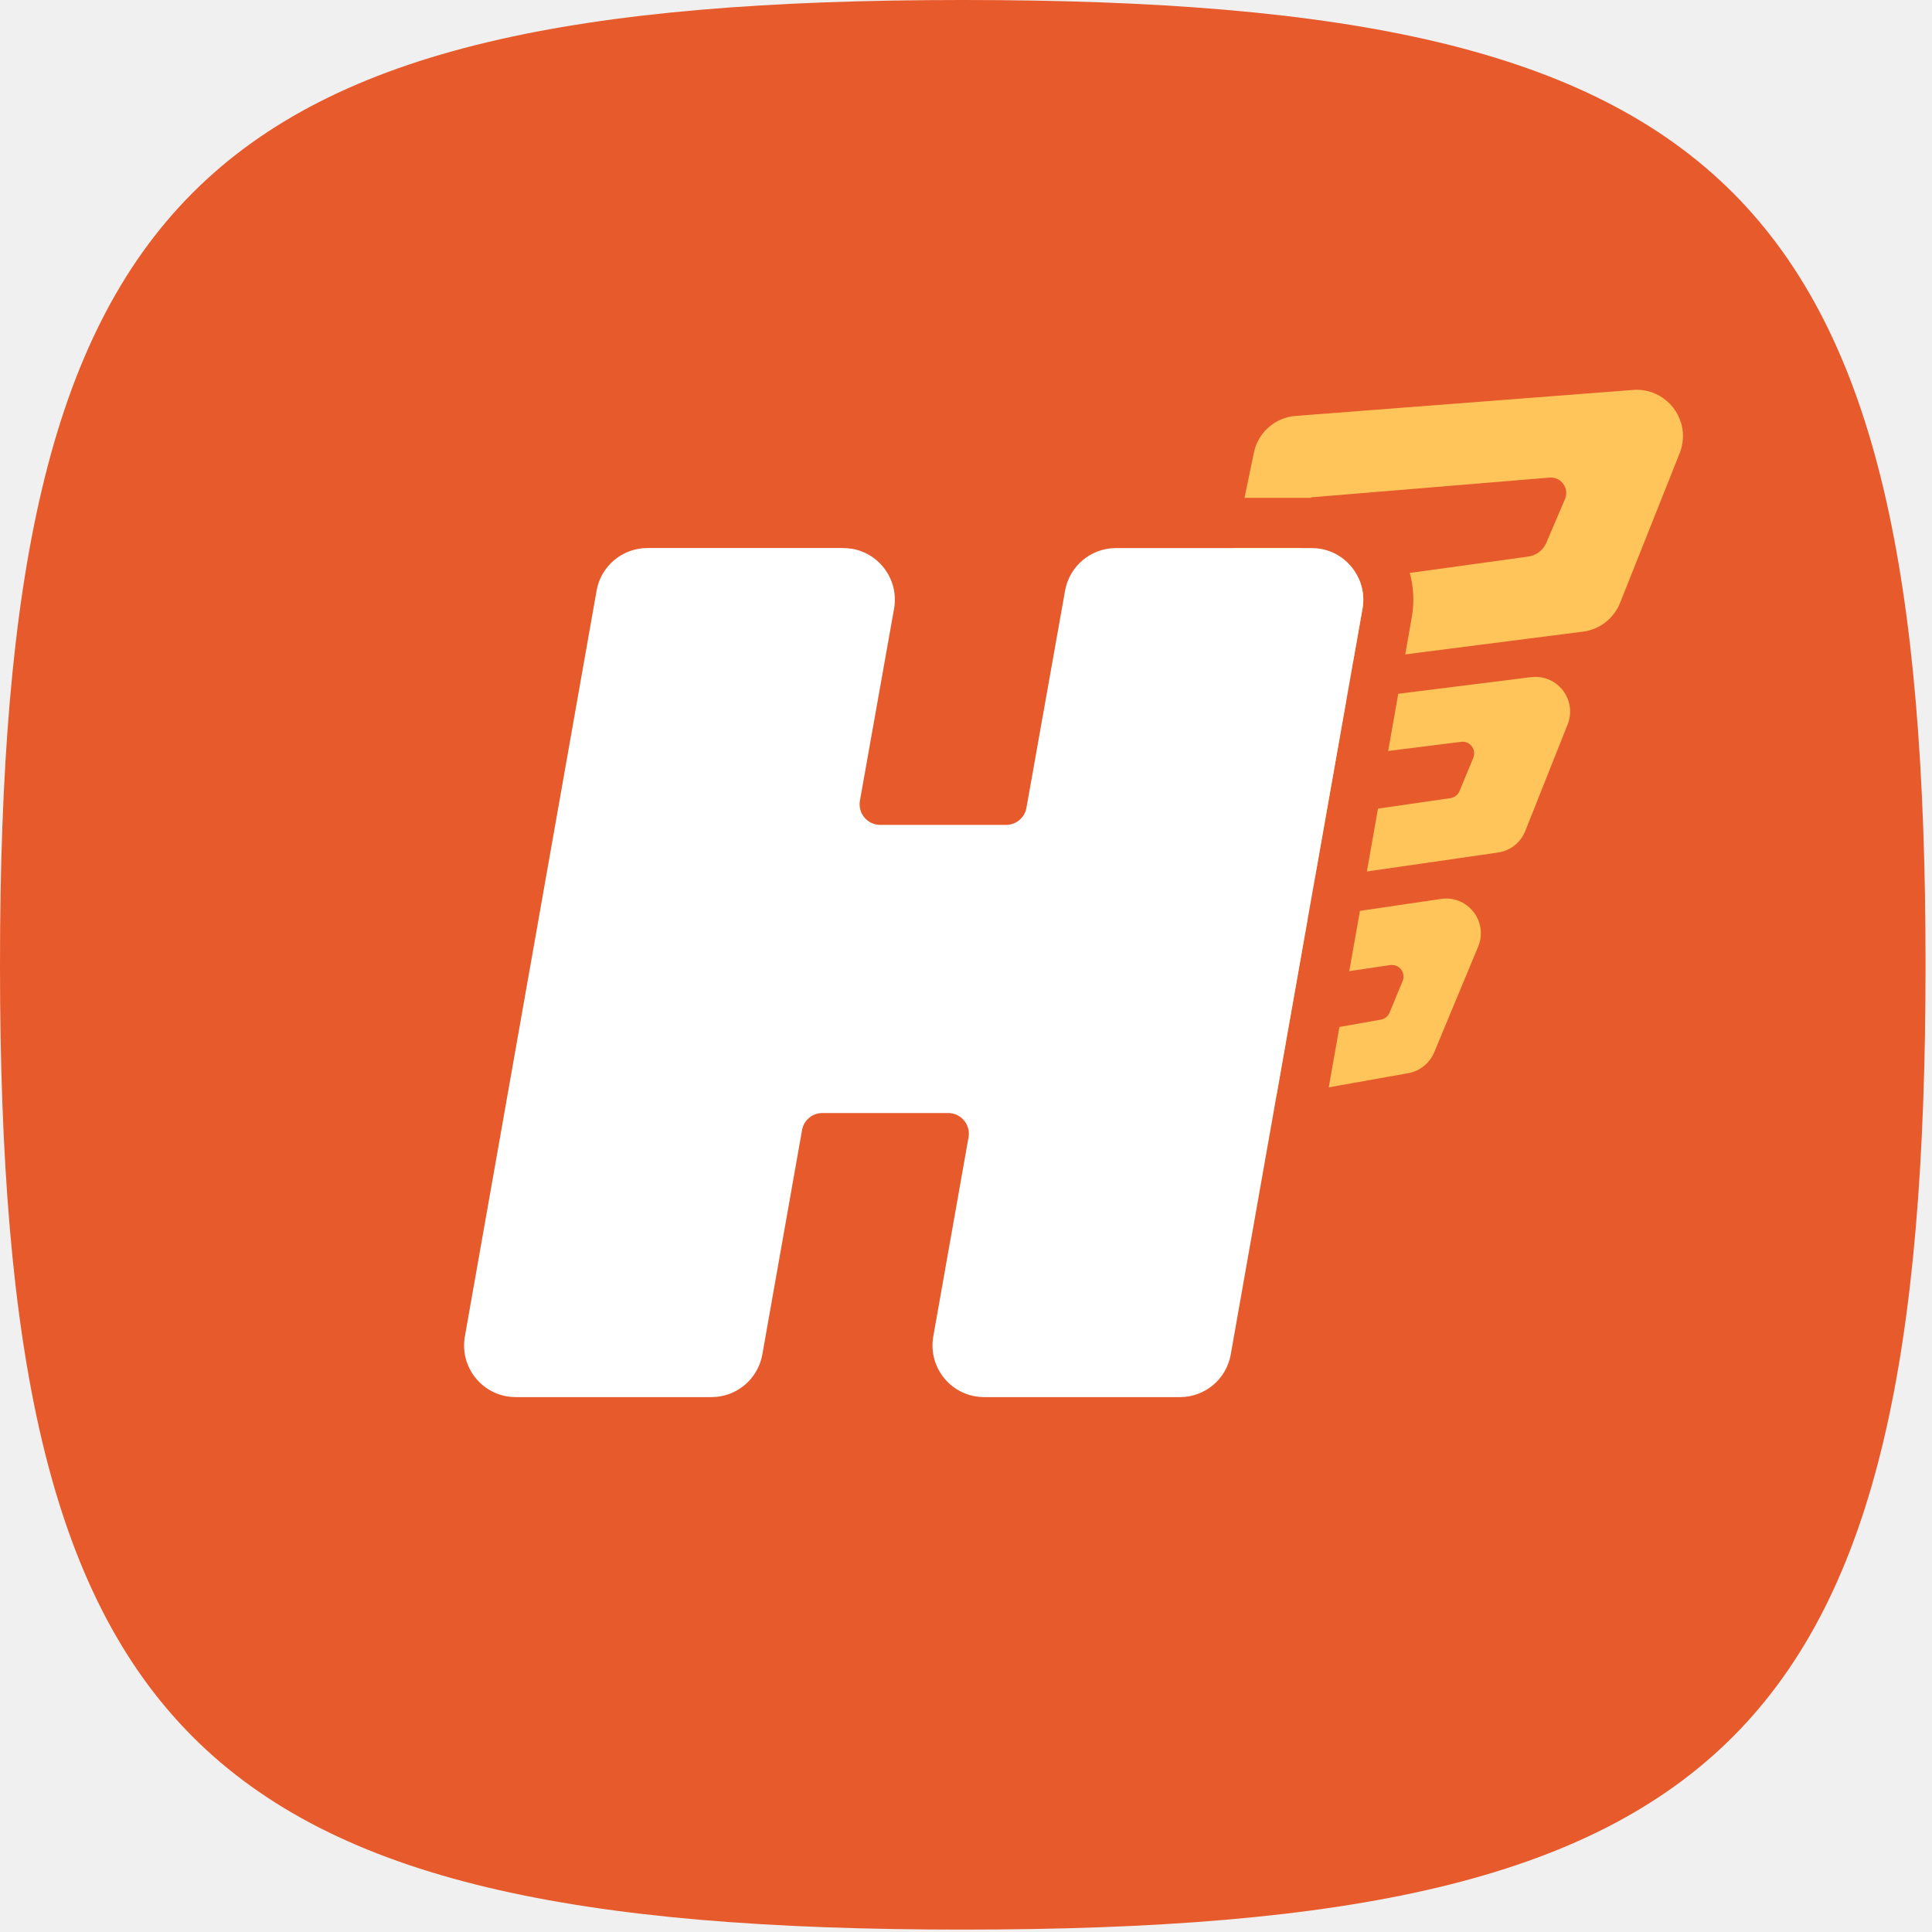
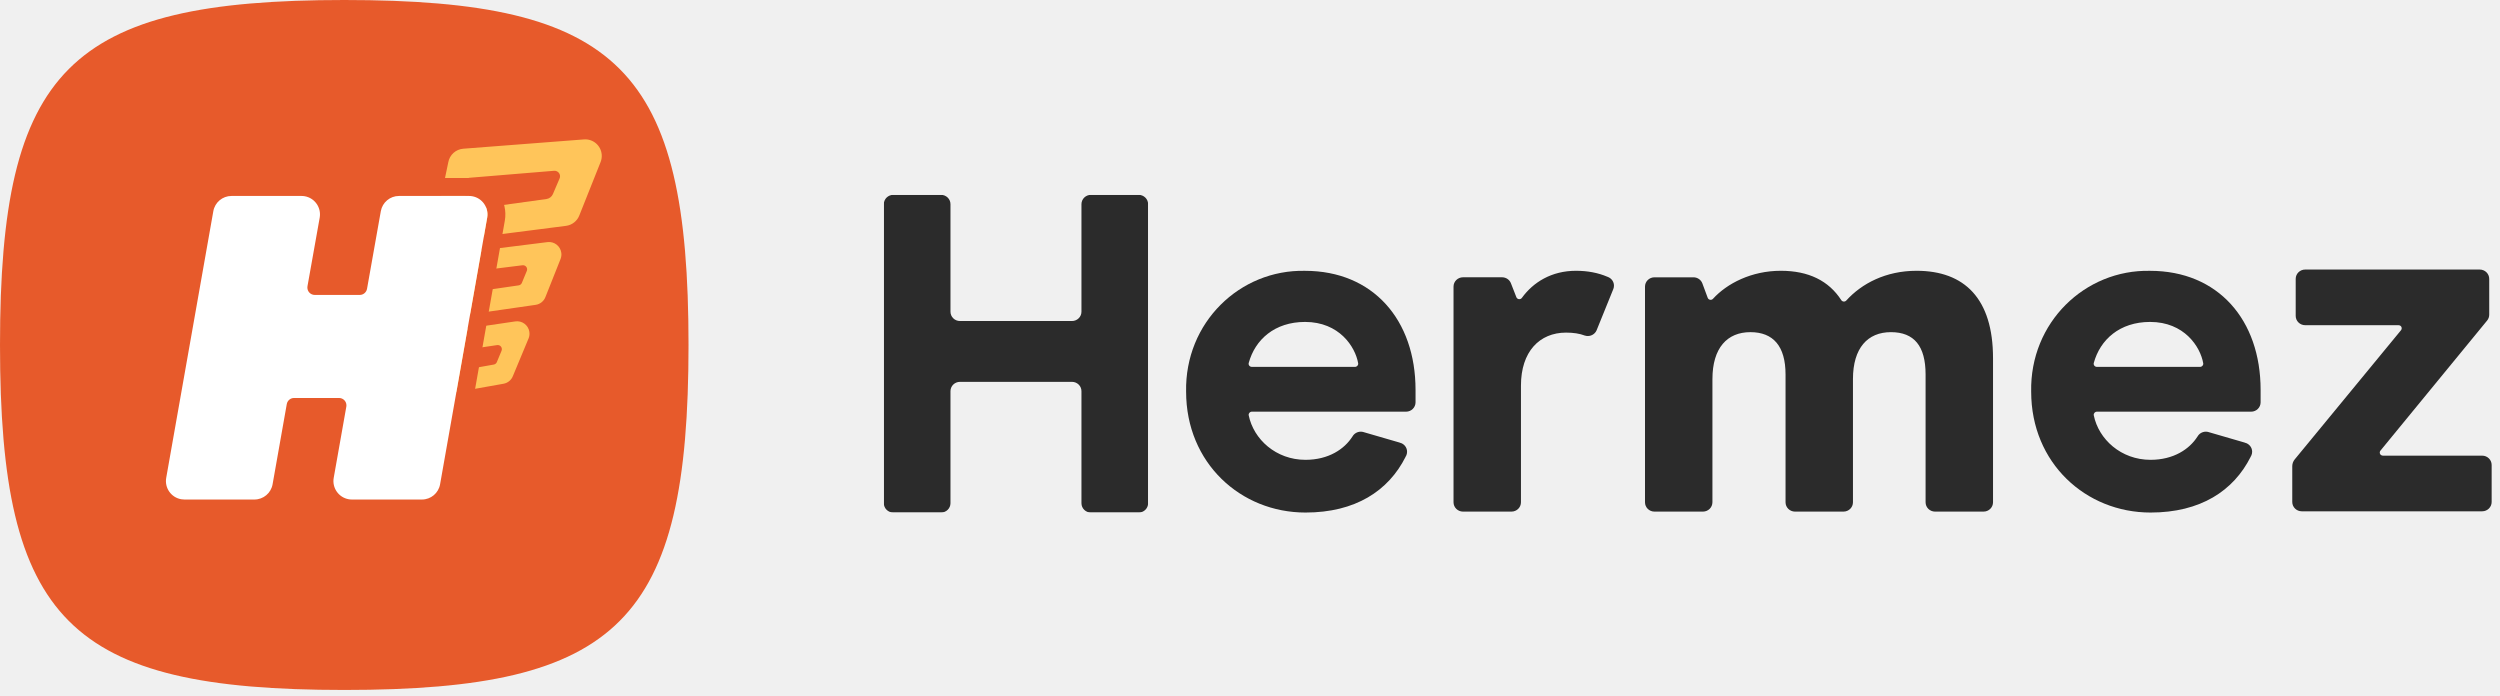
- <svg xmlns="http://www.w3.org/2000/svg" width="29" height="29" viewBox="0 0 29 29">
+ <svg xmlns="http://www.w3.org/2000/svg" xmlns:xlink="http://www.w3.org/1999/xlink" width="115" height="32" viewBox="0 0 115 32">
+   <defs>
+     <path id="6a3x4bpd6a" d="M0 0L12.157 0 12.157 14.614 0 14.614z" />
+   </defs>
  <g fill="none" fill-rule="evenodd">
-     <g fill-rule="nonzero">
+     <g>
      <g>
-         <path fill="#E75A2B" d="M0 14.482c0 11.585 2.89 14.482 14.452 14.482 11.561 0 14.451-2.897 14.451-14.482C28.903 2.896 26.013 0 14.452 0 2.89 0 0 2.896 0 14.482z" transform="translate(-16 -16) translate(16 16)" />
-         <path fill="#FFC55A" d="M22.222 13.93c.014.09.004.18-.028.264l-.66 1.587c-.066.171-.216.296-.396.328l-1.876.334c-.284.05-.554-.138-.604-.422-.011-.062-.011-.126 0-.188l.3-1.59c.04-.219.215-.387.434-.42l2.238-.33c.284-.043.55.153.592.438zm-1.353.556l-.953.141c-.073.011-.131.067-.145.14l-.091.485c-.018.094.044.185.138.203.02.004.042.004.063 0l.847-.15c.058-.011.107-.05.13-.105l.196-.475c.037-.089-.005-.19-.093-.227-.03-.012-.061-.016-.092-.012zm2.695-3.87c.01.085 0 .171-.03.25l-.636 1.6c-.068.178-.226.305-.413.331l-2.581.373c-.285.04-.548-.158-.589-.443-.008-.056-.007-.114.004-.17l.302-1.608c.042-.222.223-.393.447-.42l2.915-.365c.285-.036.545.167.581.453zm-1.63.519l-1.67.209c-.075.009-.136.066-.15.14l-.097.518c-.018.094.044.185.139.203.018.003.038.004.056.001l1.56-.226c.061-.009.113-.049.136-.106l.207-.5c.036-.089-.006-.19-.094-.227-.028-.012-.058-.016-.088-.012zm3.326-4.642c.007.102-.008.205-.044.301l-.894 2.245c-.091.24-.306.409-.56.442l-4.684.6c-.38.05-.728-.22-.777-.6-.008-.07-.007-.14.005-.21l.511-2.455c.055-.313.315-.549.63-.573l5.067-.39c.382-.03.716.257.746.64zm-2 .676l-3.58.296-.266 1.377 3.526-.488c.12-.016.223-.095.271-.207l.28-.656c.05-.117-.004-.253-.121-.304-.035-.015-.073-.02-.11-.018z" transform="translate(-16 -16) translate(16 16)" />
-         <path fill="#E75A2B" d="M12.658 7.473h-2.94c-.74 0-1.374.532-1.503 1.262L6.238 19.928c-.147.831.406 1.624 1.236 1.771.088.016.177.024.266.024h2.963c.73-.01 1.352-.54 1.48-1.262l.531-3.002h.992l-.437 2.468c-.147.831.406 1.625 1.236 1.772.088.016.177.024.266.024h2.941c.74 0 1.373-.532 1.502-1.262l1.977-11.193c.147-.832-.406-1.625-1.236-1.772-.088-.016-.176-.023-.266-.023H16.727c-.73.01-1.351.538-1.48 1.26l-.515 2.895h-.992l.42-2.358c.148-.831-.405-1.625-1.234-1.774-.088-.015-.178-.023-.268-.023zm0 .753c.046 0 .091.004.136.012.417.074.696.47.628.887l-.002.012-.512 2.88c-.003.017-.005.036-.005.054 0 .168.134.306.301.31h1.898c.147 0 .274-.104.303-.248l.002-.008.58-3.26c.065-.366.38-.634.75-.64h2.952c.046 0 .09.005.135.013.417.074.696.469.63.886l-.003.013-1.977 11.192c-.065.367-.38.635-.75.64h-2.952c-.046 0-.091-.003-.136-.011-.417-.074-.696-.47-.629-.887l.002-.012.53-2.988c.002-.018.004-.036.004-.054 0-.169-.134-.306-.301-.31H12.343c-.147 0-.273.103-.303.247l-.001.008-.596 3.368c-.065.366-.38.634-.751.64H7.74c-.045 0-.09-.004-.135-.012-.417-.074-.696-.47-.63-.886l.003-.013L8.955 8.866c.065-.367.38-.635.75-.64h2.953z" transform="translate(-16 -16) translate(16 16)" />
-         <path fill="#FFF" d="M12.658 8.226h-2.94c-.376 0-.698.27-.763.64L6.978 20.06c-.075.422.206.824.627.899.044.008.09.012.135.012h2.94c.376 0 .697-.27.763-.64l.596-3.368c.026-.148.154-.256.305-.256h1.89c.17 0 .309.14.309.31 0 .019-.002.037-.005.055l-.529 2.988c-.074.421.206.824.627.899.045.008.09.012.135.012h2.941c.376 0 .697-.27.762-.64l1.978-11.193c.074-.422-.207-.825-.628-.9-.044-.007-.09-.011-.135-.011h-2.94c-.375 0-.696.27-.762.64l-.58 3.26c-.026.147-.155.255-.305.255h-1.89c-.17 0-.309-.139-.309-.31 0-.018.002-.037.005-.055l.512-2.879c.075-.421-.205-.824-.626-.9-.045-.007-.09-.011-.136-.011z" transform="translate(-16 -16) translate(16 16)" />
+         <g fill-rule="nonzero">
+           <path fill="#E75A2B" d="M0 15.87c0 12.694 3.167 15.868 15.836 15.868s15.836-3.174 15.836-15.869S28.505 0 15.836 0 0 3.174 0 15.87z" transform="translate(-16 -15) translate(16 15)" />
+           <path fill="#FFC55A" d="M24.35 15.265c.016.097.005.197-.03.289l-.724 1.738c-.071.188-.236.325-.433.36l-2.056.366c-.31.056-.607-.151-.662-.462-.012-.068-.012-.138 0-.206l.329-1.744c.044-.238.235-.423.475-.459l2.452-.362c.312-.047.603.168.65.48zm-1.482.609l-1.044.155c-.08.011-.144.073-.16.153l-.1.53c-.019.104.05.204.152.223.023.004.046.005.069 0l.928-.165c.064-.011.118-.054.142-.114l.216-.52c.04-.098-.006-.21-.103-.25-.032-.013-.066-.017-.1-.012zm2.953-4.24c.012.092 0 .187-.033.274l-.697 1.753c-.074.194-.247.333-.453.362l-2.827.408c-.312.045-.601-.172-.646-.485-.009-.062-.007-.125.004-.186l.331-1.762c.046-.244.244-.43.49-.461l3.194-.4c.313-.039.598.184.637.497zm-1.787.568l-1.83.228c-.082.01-.148.073-.163.154l-.106.568c-.02.103.048.202.151.222.02.004.042.004.062.001l1.71-.248c.066-.01.123-.053.148-.115l.227-.549c.04-.097-.006-.208-.103-.248-.03-.013-.063-.018-.096-.013zm3.645-5.087c.009.112-.008.225-.048.33l-.98 2.46c-.1.262-.335.448-.613.484l-5.132.658c-.417.054-.798-.241-.852-.659-.01-.076-.007-.153.006-.228l.56-2.691c.06-.343.344-.601.69-.628l5.552-.428c.419-.032.785.282.817.702zm-2.191.741l-3.922.324-.293 1.509 3.864-.534c.132-.019.245-.105.297-.228l.307-.718c.056-.129-.004-.278-.133-.333-.038-.017-.08-.023-.12-.02z" transform="translate(-16 -15) translate(16 15)" />
+           <path fill="#E75A2B" d="M13.87 8.188h-3.222c-.81 0-1.505.583-1.646 1.384L6.835 21.837c-.16.91.446 1.78 1.355 1.94.096.018.194.027.291.027h3.247c.8-.012 1.481-.591 1.621-1.383l.583-3.29h1.087l-.479 2.705c-.16.91.445 1.78 1.354 1.942.097.017.194.026.292.026h3.223c.81 0 1.504-.583 1.646-1.384l2.166-12.264c.161-.911-.445-1.78-1.354-1.942-.096-.017-.194-.026-.292-.026H18.33c-.8.012-1.48.59-1.621 1.381l-.565 3.173h-1.087l.46-2.584c.162-.911-.443-1.781-1.352-1.944-.097-.017-.195-.026-.293-.026zm0 .826c.05 0 .1.004.15.013.456.081.762.515.688.972l-.002.014-.562 3.154c-.003.02-.005.04-.005.06 0 .185.147.335.33.34H16.55c.16 0 .3-.114.332-.271l.002-.01.635-3.572c.072-.401.417-.694.823-.7h3.234c.05 0 .1.004.148.013.457.08.763.514.69.97l-.003.015-2.166 12.265c-.071.401-.417.695-.823.701h-3.235c-.05 0-.099-.004-.148-.013-.456-.08-.762-.514-.69-.971l.003-.014.58-3.274c.003-.02.005-.04.005-.06 0-.184-.147-.335-.33-.34H13.526c-.161 0-.3.114-.332.272l-.002.01-.653 3.689c-.071.402-.417.695-.823.701H8.481c-.05 0-.099-.004-.148-.013-.456-.08-.762-.514-.69-.97l.003-.015L9.813 9.715c.07-.401.416-.695.822-.701H13.871z" transform="translate(-16 -15) translate(16 15)" />
+           <path fill="#FFF" d="M13.87 9.014h-3.222c-.411 0-.764.295-.835.701L7.646 21.98c-.082.463.226.904.687.985.05.009.099.013.148.013h3.223c.41 0 .763-.295.835-.701l.653-3.69c.029-.162.17-.28.334-.28h2.07c.188 0 .34.152.34.34 0 .02-.002.04-.005.059l-.58 3.274c-.082.462.226.903.687.985.049.009.099.013.148.013h3.223c.411 0 .763-.295.835-.701l2.167-12.265c.081-.463-.227-.904-.688-.985-.049-.009-.098-.013-.148-.013h-3.222c-.41 0-.763.295-.835.7l-.635 3.573c-.03.162-.17.28-.334.28h-2.07c-.188 0-.34-.152-.34-.34 0-.02.002-.04.005-.06l.562-3.154c.082-.462-.225-.904-.687-.986-.049-.009-.098-.013-.148-.013z" transform="translate(-16 -15) translate(16 15)" />
+         </g>
+         <g>
+           <g transform="translate(-16 -15) translate(16 15) translate(40.656 8.963)">
+             <mask id="jxdfv2kssb" fill="#fff">
+               <use xlink:href="#6a3x4bpd6a" />
+             </mask>
+             <path fill="#2B2B2B" fill-rule="nonzero" d="M3.066 14.186V9.03c0-.236.195-.428.437-.428h5.151c.242 0 .437.192.437.428v5.157c0 .236.196.428.437.428h2.192c.241 0 .437-.192.437-.428V.428c0-.236-.196-.428-.437-.428H9.528c-.241 0-.437.192-.437.428v4.948c0 .236-.195.428-.437.428H3.503c-.242 0-.437-.192-.437-.428V.428C3.066.192 2.87 0 2.629 0H.437C.196 0 0 .192 0 .428v13.758c0 .236.196.428.437.428h2.192c.241 0 .437-.192.437-.428" mask="url(#jxdfv2kssb)" />
+           </g>
+           <path fill="#2B2B2B" fill-rule="nonzero" d="M24.003 12.047c0 .002-.001.003-.003.004h.004c.005-.008.009-.016.011-.024-.003.007-.007.014-.012.02z" transform="translate(-16 -15) translate(16 15) translate(40.656 8.963)" />
+           <path fill="#2B2B2B" fill-rule="nonzero" d="M16.927 7.913c-.096 0-.166-.088-.142-.179.291-1.071 1.19-1.888 2.592-1.888 1.57 0 2.31 1.14 2.442 1.9.015.087-.053.167-.144.167h-4.748zm2.447-4.418c-3-.063-5.533 2.382-5.469 5.56 0 3.28 2.511 5.559 5.49 5.559 2.294 0 3.82-.996 4.608-2.566h-.004c.002-.001.002-.003.002-.004.006-.006.01-.013.013-.02l.007-.013.013-.025.005-.011c.02-.05.03-.103.03-.16 0-.202-.143-.372-.337-.415v-.003l-1.652-.48-.023-.007c-.038-.01-.076-.016-.116-.016-.167 0-.313.092-.386.227h-.002c-.364.572-1.092 1.068-2.158 1.068-1.356 0-2.385-.945-2.61-2.045-.018-.088.052-.17.143-.17h7.095c.24 0 .436-.192.436-.428v-.575c0-3.22-1.957-5.476-5.085-5.476z" transform="translate(-16 -15) translate(16 15) translate(40.656 8.963)" />
+           <path fill="#FDF5EC" fill-rule="nonzero" d="M23.733 11.4L23.733 11.403 23.733 11.403zM24.004 12.05H24c.002 0 .003-.002.003-.003l.001.004z" transform="translate(-16 -15) translate(16 15) translate(40.656 8.963)" />
+           <path fill="#2B2B2B" fill-rule="nonzero" d="M62.873 12.05h.004c.005-.006.008-.014.01-.021l-.014.022" transform="translate(-16 -15) translate(16 15) translate(40.656 8.963)" />
+           <path fill="#FDF5EC" fill-rule="nonzero" d="M62.887 12.029c-.002.007-.005.015-.01.022h-.004l.014-.022" transform="translate(-16 -15) translate(16 15) translate(40.656 8.963)" />
+           <path fill="#2B2B2B" fill-rule="nonzero" d="M55.8 7.913c-.096 0-.166-.088-.142-.179.291-1.071 1.19-1.888 2.592-1.888 1.57 0 2.31 1.14 2.442 1.9.015.087-.053.167-.144.167H55.8zm2.447-4.418c-3-.063-5.533 2.382-5.469 5.56 0 3.28 2.511 5.559 5.49 5.559 2.294 0 3.82-.996 4.608-2.566h-.004l.014-.022v-.002c.004-.004.006-.009.008-.013.007-.011.012-.023.017-.036.02-.05.032-.103.032-.16 0-.202-.145-.372-.339-.415v-.003l-1.651-.48c-.008-.003-.016-.006-.023-.007l-.007-.002c-.035-.009-.072-.014-.11-.014-.166 0-.312.092-.385.227h-.002c-.364.572-1.092 1.068-2.158 1.068-1.356 0-2.385-.945-2.61-2.045-.018-.088.052-.17.143-.17h7.095c.24 0 .436-.192.436-.428v-.575c0-3.22-1.957-5.476-5.085-5.476zM32.8 6.205l-.003.007.002-.007M33.308 3.78l-.025-.009V3.77l.025.01" transform="translate(-16 -15) translate(16 15) translate(40.656 8.963)" />
+           <path fill="#FDF5EC" fill-rule="nonzero" d="M32.8 6.205l-.003.007.002-.007h.001zM33.308 3.78l-.025-.009V3.77l.025.01" transform="translate(-16 -15) translate(16 15) translate(40.656 8.963)" />
+           <path fill="#2B2B2B" fill-rule="nonzero" d="M33.586 4.176c0 .056-.01.11-.03.158l-.004.01-.753 1.858-.003.006-.005.013-.007.017c-.067.15-.222.256-.4.256-.047 0-.093-.007-.135-.021v.001c-.24-.093-.531-.137-.867-.137-.611 0-1.13.22-1.496.634-.366.414-.578 1.024-.578 1.804v5.368c0 .237-.196.428-.437.428h-2.228c-.24 0-.437-.191-.437-.428V4.22c0-.236.196-.428.437-.428h1.796c.181 0 .344.11.408.276l.25.64c.04.105.186.124.253.032.522-.72 1.363-1.247 2.49-1.247.535 0 1.021.094 1.442.274v.001l.024.009.005.001c.008.005.016.008.025.012l.028.014.006.003c.13.074.216.211.216.369M38.116 14.143V8.476c0-1.433.677-2.16 1.747-2.16 1.048 0 1.616.642 1.616 1.946v5.881c0 .237.196.428.437.428h2.227c.242 0 .437-.191.437-.428V8.476c0-1.433.677-2.16 1.747-2.16s1.594.642 1.594 1.946v5.881c0 .237.196.428.437.428h2.228c.241 0 .437-.191.437-.428v-6.63c0-2.737-1.31-4.02-3.517-4.02-1.417 0-2.526.587-3.234 1.369-.064.07-.179.06-.23-.02-.579-.893-1.505-1.349-2.781-1.349-1.347 0-2.472.58-3.12 1.289-.072.08-.206.054-.243-.047l-.245-.661c-.063-.169-.227-.281-.41-.281H35.45c-.24 0-.436.191-.436.427v9.923c0 .237.195.428.436.428h2.228c.241 0 .437-.191.437-.428M73.96 14.13v-1.705c0-.236-.195-.428-.436-.428h-4.56c-.053 0-.103-.024-.13-.067-.033-.055-.026-.12.011-.165l4.907-5.983c.062-.076.096-.17.096-.268v-1.65c0-.236-.195-.428-.437-.428h-8.029c-.24 0-.436.192-.436.428v1.704c0 .236.195.428.436.428h4.29c.052 0 .103.024.13.067.032.055.025.12-.012.165l-4.889 5.941c-.073.089-.113.2-.113.313v1.647c0 .236.196.428.437.428h8.299c.24 0 .436-.192.436-.428" transform="translate(-16 -15) translate(16 15) translate(40.656 8.963)" />
+         </g>
      </g>
    </g>
  </g>
</svg>
